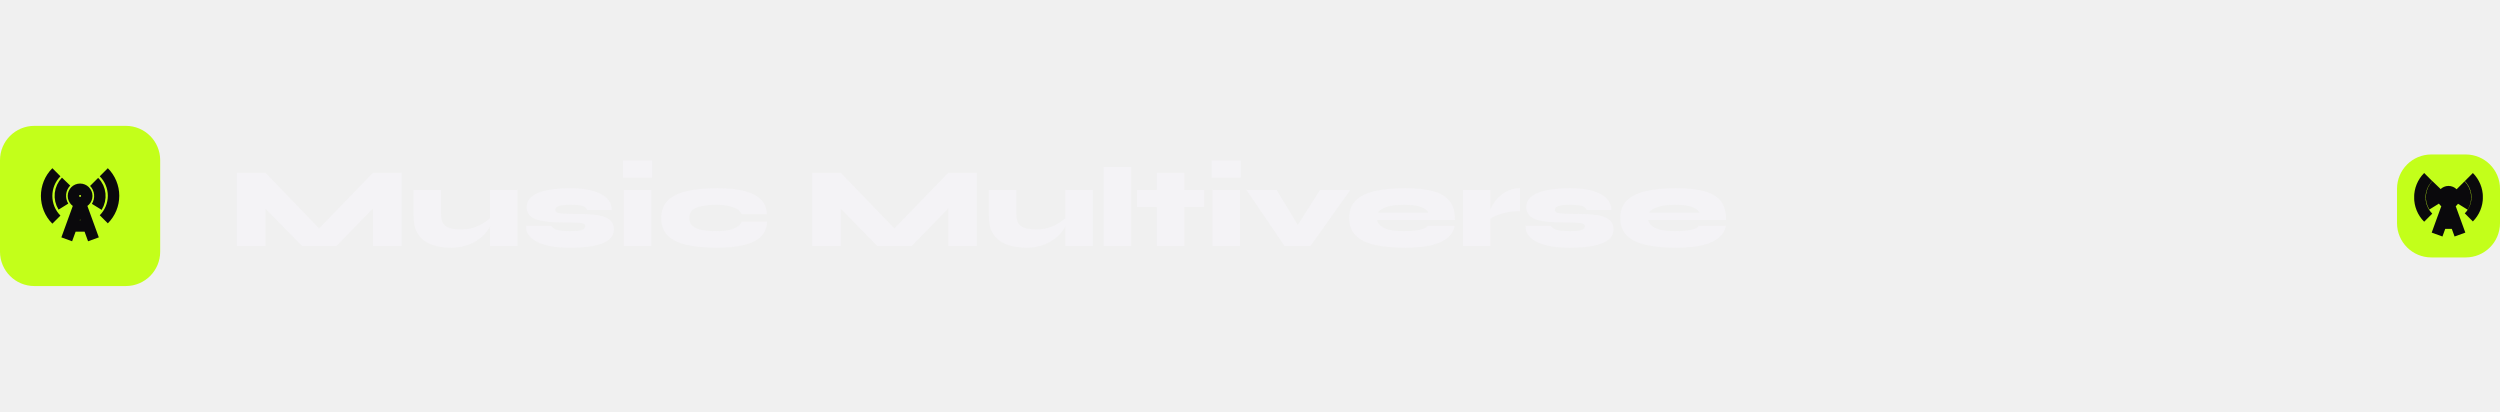
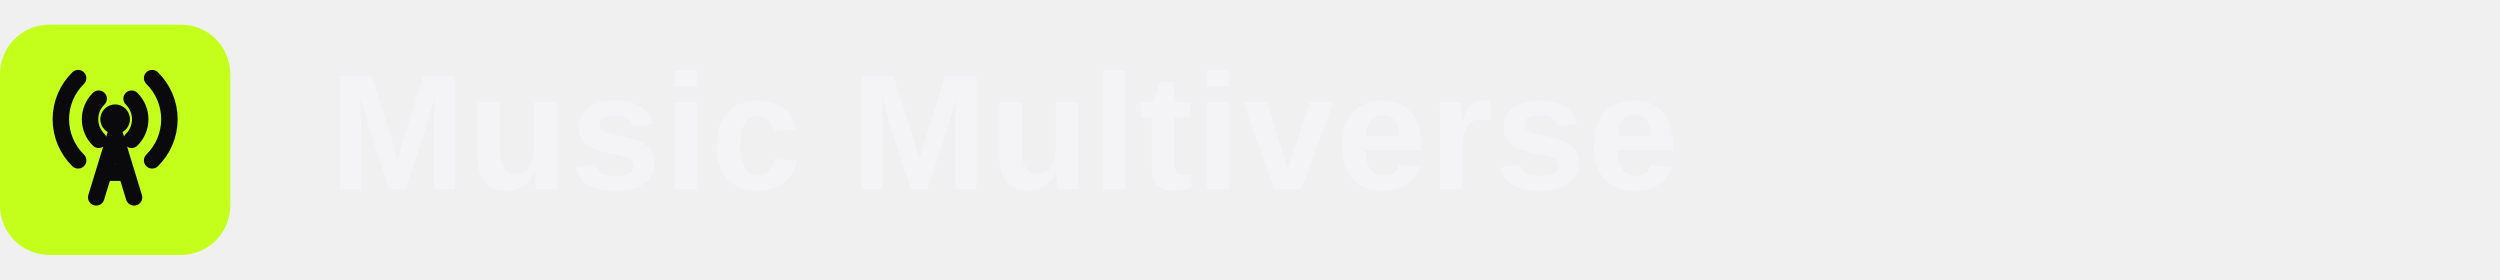
- <svg xmlns="http://www.w3.org/2000/svg" width="437" height="72" viewBox="0 0 437 72" fill="none">
-   <rect y="22" width="28" height="28" rx="6" fill="#C3FF1A" />
-   <g clip-path="url(#clip0_9_371)">
-     <path d="M9.858 38.392C7.583 36.117 7.583 32.384 9.858 30.109M11.55 31.742C10.997 32.315 10.651 33.057 10.566 33.849C10.482 34.642 10.664 35.44 11.084 36.117M14 35.417C14.645 35.417 15.167 34.895 15.167 34.25C15.167 33.606 14.645 33.084 14 33.084C13.356 33.084 12.834 33.606 12.834 34.25C12.834 34.895 13.356 35.417 14 35.417ZM14 35.417L11.667 41.834M14 35.417L16.334 41.834M16.451 31.8C17.617 32.967 17.769 34.781 16.917 36.158M18.142 30.109C18.683 30.648 19.112 31.29 19.404 31.995C19.697 32.701 19.848 33.457 19.848 34.221C19.848 34.985 19.697 35.742 19.404 36.447C19.112 37.153 18.683 37.794 18.142 38.334M12.542 39.5H15.459" stroke="#0A090C" stroke-width="2" />
-   </g>
-   <path d="M57.28 41.48H54.28L65.2 30.2H70.2V43H65.2V34.28L66.7 34.9L58.8 43H52.8L44.88 34.92L46.4 34.3V43H41.4V30.2H46.4L57.28 41.48ZM90.462 43H85.662V33.2H90.462V43ZM85.862 37.94L85.902 38.9C85.862 39.18 85.728 39.507 85.502 39.88C85.288 40.253 84.988 40.64 84.602 41.04C84.215 41.44 83.742 41.813 83.182 42.16C82.622 42.493 81.982 42.767 81.262 42.98C80.542 43.193 79.742 43.3 78.862 43.3C77.982 43.3 77.148 43.207 76.362 43.02C75.575 42.847 74.875 42.553 74.262 42.14C73.648 41.727 73.168 41.173 72.822 40.48C72.475 39.773 72.302 38.893 72.302 37.84V33.2H77.102V37.34C77.102 38.073 77.222 38.64 77.462 39.04C77.715 39.44 78.108 39.72 78.642 39.88C79.175 40.027 79.862 40.1 80.702 40.1C81.488 40.1 82.215 39.987 82.882 39.76C83.562 39.52 84.155 39.233 84.662 38.9C85.182 38.567 85.582 38.247 85.862 37.94ZM91.963 39.48H96.382C96.569 39.827 96.922 40.067 97.442 40.2C97.976 40.333 98.736 40.4 99.722 40.4C100.482 40.4 101.042 40.36 101.402 40.28C101.776 40.2 102.016 40.093 102.122 39.96C102.242 39.827 102.302 39.687 102.302 39.54C102.302 39.313 102.176 39.16 101.922 39.08C101.682 38.987 101.269 38.933 100.682 38.92C100.096 38.893 99.289 38.88 98.263 38.88C97.289 38.88 96.416 38.84 95.642 38.76C94.882 38.667 94.236 38.527 93.703 38.34C93.169 38.14 92.763 37.867 92.483 37.52C92.203 37.173 92.062 36.74 92.062 36.22C92.062 35.58 92.269 35.047 92.683 34.62C93.096 34.18 93.656 33.84 94.362 33.6C95.069 33.347 95.882 33.167 96.802 33.06C97.736 32.953 98.709 32.9 99.722 32.9C101.402 32.9 102.776 33.073 103.842 33.42C104.909 33.753 105.696 34.207 106.202 34.78C106.709 35.353 106.956 36 106.942 36.72H102.642C102.496 36.373 102.216 36.133 101.802 36C101.402 35.867 100.709 35.8 99.722 35.8C98.789 35.8 98.109 35.873 97.683 36.02C97.269 36.153 97.062 36.373 97.062 36.68C97.062 36.88 97.162 37.033 97.362 37.14C97.576 37.233 97.969 37.3 98.543 37.34C99.129 37.38 99.983 37.4 101.102 37.4C101.876 37.4 102.629 37.427 103.362 37.48C104.109 37.533 104.776 37.647 105.362 37.82C105.962 37.993 106.436 38.26 106.782 38.62C107.129 38.98 107.302 39.473 107.302 40.1C107.302 40.86 106.989 41.48 106.362 41.96C105.749 42.427 104.876 42.767 103.742 42.98C102.609 43.193 101.269 43.3 99.722 43.3C98.376 43.3 97.236 43.213 96.302 43.04C95.382 42.867 94.629 42.64 94.043 42.36C93.456 42.067 93.002 41.753 92.683 41.42C92.376 41.073 92.169 40.733 92.062 40.4C91.969 40.053 91.936 39.747 91.963 39.48ZM113.978 28.06V31.06H108.898V28.06H113.978ZM109.038 33.2H113.838V43H109.038V33.2ZM134.064 38.74C134.064 39.7 133.764 40.52 133.164 41.2C132.564 41.88 131.617 42.4 130.324 42.76C129.03 43.12 127.35 43.3 125.284 43.3C123.217 43.3 121.457 43.133 120.004 42.8C118.564 42.467 117.464 41.92 116.704 41.16C115.957 40.4 115.584 39.387 115.584 38.12C115.584 36.853 115.957 35.84 116.704 35.08C117.464 34.307 118.564 33.753 120.004 33.42C121.457 33.073 123.217 32.9 125.284 32.9C127.35 32.9 129.024 33.08 130.304 33.44C131.584 33.8 132.524 34.32 133.124 35C133.724 35.68 134.03 36.493 134.044 37.44H129.644C129.43 36.92 128.95 36.52 128.204 36.24C127.457 35.947 126.484 35.8 125.284 35.8C124.31 35.8 123.464 35.873 122.744 36.02C122.024 36.153 121.464 36.387 121.064 36.72C120.677 37.053 120.484 37.52 120.484 38.12C120.484 38.707 120.677 39.167 121.064 39.5C121.45 39.833 122.004 40.067 122.724 40.2C123.444 40.333 124.297 40.4 125.284 40.4C126.484 40.4 127.457 40.26 128.204 39.98C128.964 39.687 129.45 39.273 129.664 38.74H134.064ZM157.838 41.48H154.838L165.758 30.2H170.758V43H165.758V34.28L167.258 34.9L159.358 43H153.358L145.438 34.92L146.958 34.3V43H141.958V30.2H146.958L157.838 41.48ZM191.019 43H186.219V33.2H191.019V43ZM186.419 37.94L186.459 38.9C186.419 39.18 186.286 39.507 186.059 39.88C185.846 40.253 185.546 40.64 185.159 41.04C184.773 41.44 184.299 41.813 183.739 42.16C183.179 42.493 182.539 42.767 181.819 42.98C181.099 43.193 180.299 43.3 179.419 43.3C178.539 43.3 177.706 43.207 176.919 43.02C176.133 42.847 175.433 42.553 174.819 42.14C174.206 41.727 173.726 41.173 173.379 40.48C173.033 39.773 172.859 38.893 172.859 37.84V33.2H177.659V37.34C177.659 38.073 177.779 38.64 178.019 39.04C178.273 39.44 178.666 39.72 179.199 39.88C179.733 40.027 180.419 40.1 181.259 40.1C182.046 40.1 182.773 39.987 183.439 39.76C184.119 39.52 184.713 39.233 185.219 38.9C185.739 38.567 186.139 38.247 186.419 37.94ZM192.92 29.2H197.72V43H192.92V29.2ZM198.737 33.2H210.497V36.2H198.737V33.2ZM202.217 30.2H207.017V43H202.217V30.2ZM216.875 28.06V31.06H211.795V28.06H216.875ZM211.935 33.2H216.735V43H211.935V33.2ZM227.98 41.2L225.7 41.16L230.74 33.2H236.04L229.06 43H224.54L217.88 33.2H223.16L227.98 41.2ZM249.559 39.48H254.279C254.159 40.253 253.772 40.927 253.119 41.5C252.479 42.073 251.539 42.52 250.299 42.84C249.072 43.147 247.506 43.3 245.599 43.3C243.586 43.3 241.846 43.14 240.379 42.82C238.926 42.5 237.806 41.96 237.019 41.2C236.232 40.44 235.839 39.413 235.839 38.12C235.839 36.84 236.219 35.82 236.979 35.06C237.752 34.287 238.866 33.733 240.319 33.4C241.772 33.067 243.532 32.9 245.599 32.9C247.626 32.9 249.286 33.08 250.579 33.44C251.872 33.8 252.826 34.387 253.439 35.2C254.052 36 254.346 37.087 254.319 38.46H240.719C240.786 38.807 240.972 39.127 241.279 39.42C241.599 39.713 242.086 39.953 242.739 40.14C243.406 40.313 244.292 40.4 245.399 40.4C246.546 40.4 247.486 40.32 248.219 40.16C248.966 40 249.412 39.773 249.559 39.48ZM245.399 35.8C243.986 35.8 242.906 35.953 242.159 36.26C241.426 36.567 240.992 36.873 240.859 37.18H249.659C249.566 36.833 249.192 36.52 248.539 36.24C247.886 35.947 246.839 35.8 245.399 35.8ZM255.722 33.2H260.522V43H255.722V33.2ZM265.682 36.9C264.815 36.9 264.022 36.98 263.302 37.14C262.582 37.3 261.969 37.493 261.462 37.72C260.955 37.933 260.575 38.147 260.322 38.36L260.282 37.4C260.322 37.12 260.429 36.793 260.602 36.42C260.775 36.033 261.009 35.64 261.302 35.24C261.595 34.827 261.955 34.447 262.382 34.1C262.809 33.74 263.295 33.453 263.842 33.24C264.402 33.013 265.015 32.9 265.682 32.9V36.9ZM266.691 39.48H271.111C271.298 39.827 271.651 40.067 272.171 40.2C272.705 40.333 273.465 40.4 274.451 40.4C275.211 40.4 275.771 40.36 276.131 40.28C276.505 40.2 276.745 40.093 276.851 39.96C276.971 39.827 277.031 39.687 277.031 39.54C277.031 39.313 276.905 39.16 276.651 39.08C276.411 38.987 275.998 38.933 275.411 38.92C274.825 38.893 274.018 38.88 272.991 38.88C272.018 38.88 271.145 38.84 270.371 38.76C269.611 38.667 268.965 38.527 268.431 38.34C267.898 38.14 267.491 37.867 267.211 37.52C266.931 37.173 266.791 36.74 266.791 36.22C266.791 35.58 266.998 35.047 267.411 34.62C267.825 34.18 268.385 33.84 269.091 33.6C269.798 33.347 270.611 33.167 271.531 33.06C272.465 32.953 273.438 32.9 274.451 32.9C276.131 32.9 277.505 33.073 278.571 33.42C279.638 33.753 280.425 34.207 280.931 34.78C281.438 35.353 281.685 36 281.671 36.72H277.371C277.225 36.373 276.945 36.133 276.531 36C276.131 35.867 275.438 35.8 274.451 35.8C273.518 35.8 272.838 35.873 272.411 36.02C271.998 36.153 271.791 36.373 271.791 36.68C271.791 36.88 271.891 37.033 272.091 37.14C272.305 37.233 272.698 37.3 273.271 37.34C273.858 37.38 274.711 37.4 275.831 37.4C276.605 37.4 277.358 37.427 278.091 37.48C278.838 37.533 279.505 37.647 280.091 37.82C280.691 37.993 281.165 38.26 281.511 38.62C281.858 38.98 282.031 39.473 282.031 40.1C282.031 40.86 281.718 41.48 281.091 41.96C280.478 42.427 279.605 42.767 278.471 42.98C277.338 43.193 275.998 43.3 274.451 43.3C273.105 43.3 271.965 43.213 271.031 43.04C270.111 42.867 269.358 42.64 268.771 42.36C268.185 42.067 267.731 41.753 267.411 41.42C267.105 41.073 266.898 40.733 266.791 40.4C266.698 40.053 266.665 39.747 266.691 39.48ZM296.947 39.48H301.667C301.547 40.253 301.161 40.927 300.507 41.5C299.867 42.073 298.927 42.52 297.687 42.84C296.461 43.147 294.894 43.3 292.987 43.3C290.974 43.3 289.234 43.14 287.767 42.82C286.314 42.5 285.194 41.96 284.407 41.2C283.621 40.44 283.227 39.413 283.227 38.12C283.227 36.84 283.607 35.82 284.367 35.06C285.141 34.287 286.254 33.733 287.707 33.4C289.161 33.067 290.921 32.9 292.987 32.9C295.014 32.9 296.674 33.08 297.967 33.44C299.261 33.8 300.214 34.387 300.827 35.2C301.441 36 301.734 37.087 301.707 38.46H288.107C288.174 38.807 288.361 39.127 288.667 39.42C288.987 39.713 289.474 39.953 290.127 40.14C290.794 40.313 291.681 40.4 292.787 40.4C293.934 40.4 294.874 40.32 295.607 40.16C296.354 40 296.801 39.773 296.947 39.48ZM292.787 35.8C291.374 35.8 290.294 35.953 289.547 36.26C288.814 36.567 288.381 36.873 288.247 37.18H297.047C296.954 36.833 296.581 36.52 295.927 36.24C295.274 35.947 294.227 35.8 292.787 35.8Z" fill="#F4F3F6" />
-   <rect x="419" y="27" width="18" height="18" rx="6" fill="#C3FF1A" />
-   <g clip-path="url(#clip1_9_371)">
-     <path d="M424.45 38.05C422.5 36.1 422.5 32.9 424.45 30.95M425.9 32.35C425.426 32.842 425.129 33.477 425.057 34.157C424.984 34.836 425.14 35.52 425.5 36.1M428 35.5C428.553 35.5 429 35.053 429 34.5C429 33.948 428.553 33.5 428 33.5C427.448 33.5 427 33.948 427 34.5C427 35.053 427.448 35.5 428 35.5ZM428 35.5L426 41M428 35.5L430 41M430.1 32.4C431.1 33.4 431.23 34.955 430.5 36.135M431.55 30.95C432.014 31.413 432.381 31.962 432.632 32.567C432.883 33.172 433.012 33.821 433.012 34.475C433.012 35.13 432.883 35.779 432.632 36.384C432.381 36.989 432.014 37.538 431.55 38.001M426.75 39H429.25" stroke="#0A090C" stroke-width="2" />
-   </g>
-   <defs>
-     <clipPath id="clip0_9_371">
-       <rect width="14" height="14" fill="white" transform="translate(7 29)" />
-     </clipPath>
-     <clipPath id="clip1_9_371">
-       <rect width="12" height="12" fill="white" transform="translate(422 30)" />
-     </clipPath>
-   </defs>
+ <svg xmlns="http://www.w3.org/2000/svg" width="304" height="34" viewBox="0 0 304 34" fill="none" role="img" aria-labelledby="logo-title">
+   <rect y="3" width="28" height="28" rx="6" fill="#C3FF1A" />
+   <path d="M9.5 19.5a7 7 0 0 1 0-10M12 17a3.5 3.5 0 0 1 0-5M18.5 19.5a7 7 0 0 0 0-10M16 17a3.5 3.5 0 0 0 0-5" stroke="#0A090C" stroke-width="2" stroke-linecap="round" />
+   <circle cx="14" cy="14.5" r="1.8" fill="#0A090C" />
+   <path d="M14 16.5 11.7 24M14 16.5l2.3 7.5M12.7 21h2.6" stroke="#0A090C" stroke-width="2" stroke-linecap="round" />
+   <text x="40" y="23" fill="#F4F3F6" font-family="Arial, Helvetica, sans-serif" font-size="20" font-weight="700" letter-spacing=".2">Music Multiverse</text>
</svg>
